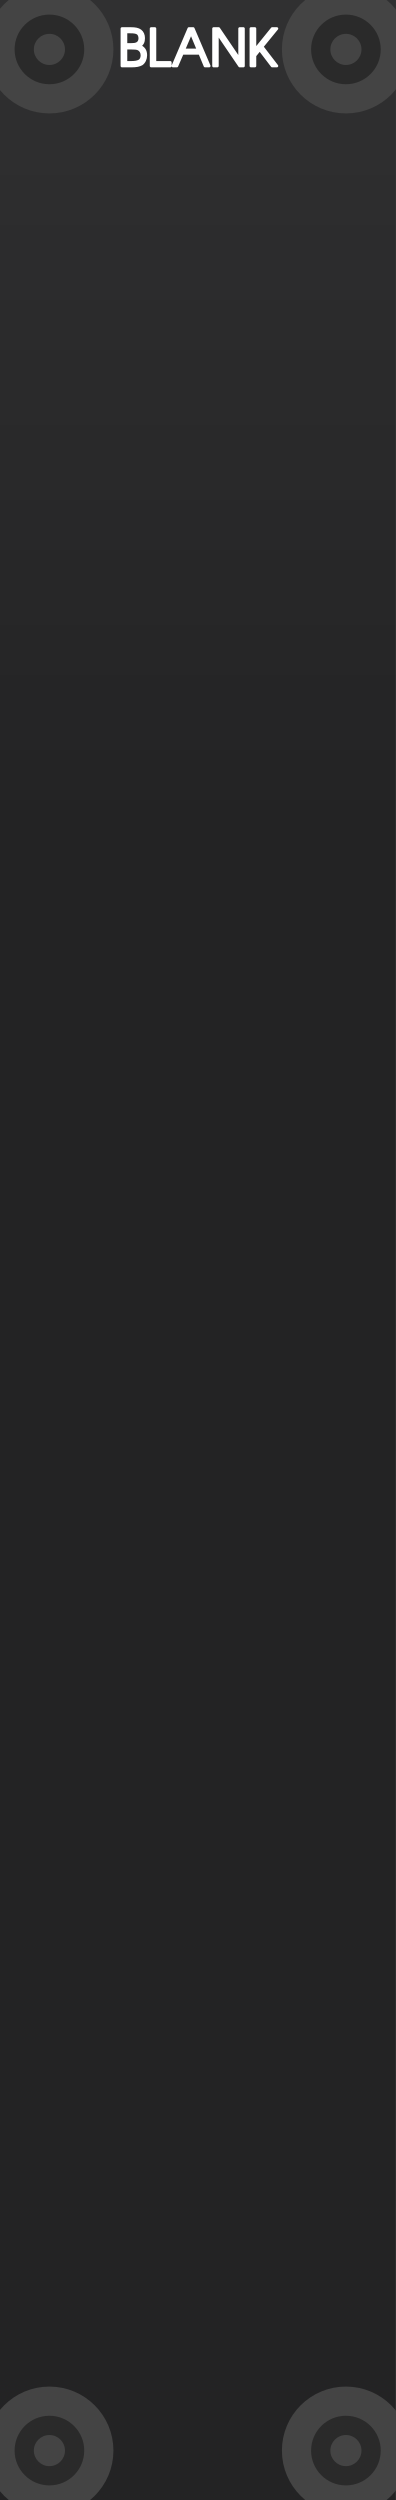
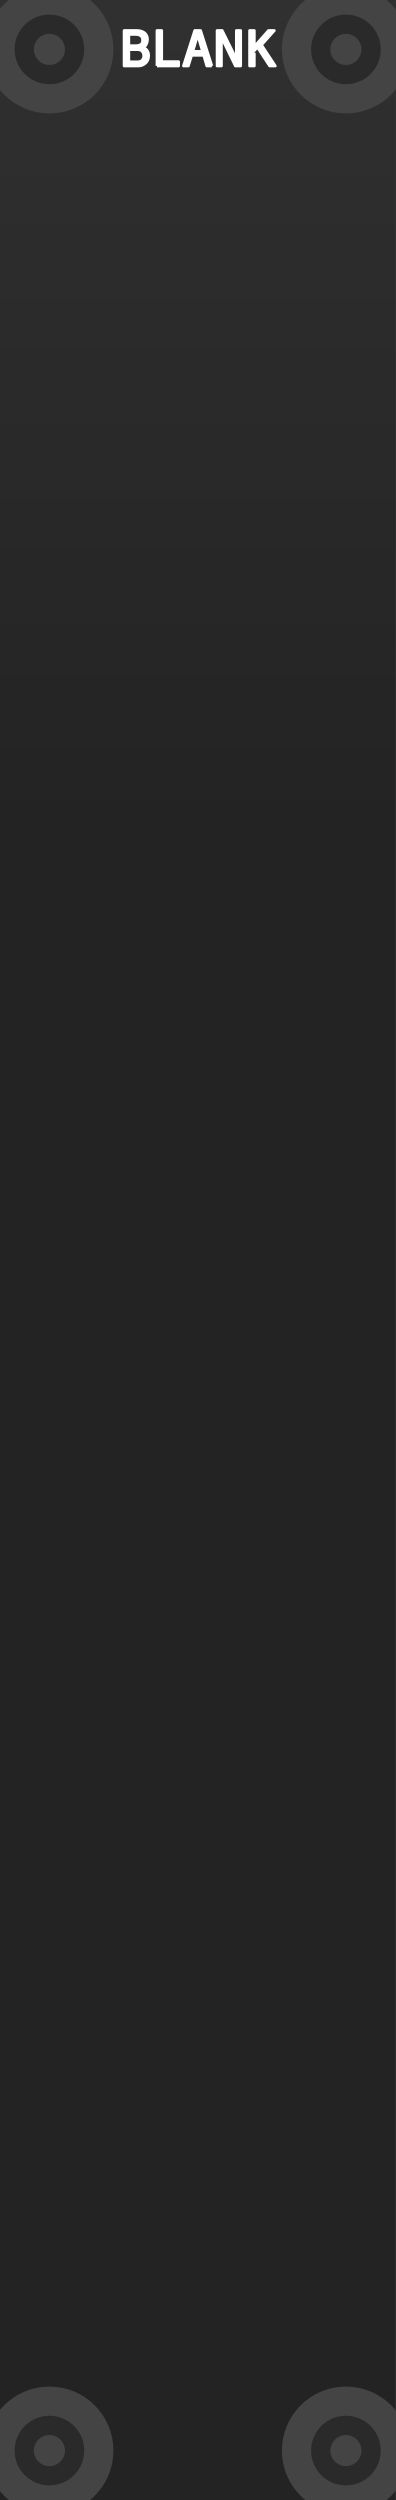
<svg xmlns="http://www.w3.org/2000/svg" viewBox="0 0 20.32 128.5" width="20.32mm" height="128.5mm">
  <g id="layer-background">
    <rect x="0.3" y="0.3" width="19.72" height="127.9" fill="none" stroke="#333" stroke-width="1.5" />
    <rect x="0" y="0.000" width="20.32" height="1.295" fill="#303031" />
    <rect x="0" y="1.285" width="20.32" height="1.295" fill="#303031" />
    <rect x="0" y="2.570" width="20.32" height="1.295" fill="#2f2f30" />
    <rect x="0" y="3.855" width="20.32" height="1.295" fill="#2f2f30" />
    <rect x="0" y="5.140" width="20.32" height="1.295" fill="#2e2e2f" />
    <rect x="0" y="6.425" width="20.32" height="1.295" fill="#2e2e2f" />
    <rect x="0" y="7.710" width="20.32" height="1.295" fill="#2e2e2f" />
    <rect x="0" y="8.995" width="20.32" height="1.295" fill="#2d2d2e" />
    <rect x="0" y="10.280" width="20.32" height="1.295" fill="#2d2d2e" />
    <rect x="0" y="11.565" width="20.32" height="1.295" fill="#2c2c2d" />
    <rect x="0" y="12.850" width="20.32" height="1.295" fill="#2c2c2d" />
    <rect x="0" y="14.135" width="20.32" height="1.295" fill="#2c2c2d" />
    <rect x="0" y="15.420" width="20.32" height="1.295" fill="#2b2b2c" />
    <rect x="0" y="16.705" width="20.32" height="1.295" fill="#2b2b2c" />
    <rect x="0" y="17.990" width="20.32" height="1.295" fill="#2a2a2b" />
    <rect x="0" y="19.275" width="20.32" height="1.295" fill="#2a2a2b" />
    <rect x="0" y="20.560" width="20.32" height="1.295" fill="#2a2a2b" />
    <rect x="0" y="21.845" width="20.32" height="1.295" fill="#29292a" />
    <rect x="0" y="23.130" width="20.32" height="1.295" fill="#29292a" />
    <rect x="0" y="24.415" width="20.32" height="1.295" fill="#29292a" />
    <rect x="0" y="25.700" width="20.32" height="1.295" fill="#282829" />
    <rect x="0" y="26.985" width="20.32" height="1.295" fill="#282829" />
    <rect x="0" y="28.270" width="20.32" height="1.295" fill="#272728" />
    <rect x="0" y="29.555" width="20.32" height="1.295" fill="#272728" />
    <rect x="0" y="30.840" width="20.32" height="1.295" fill="#272728" />
    <rect x="0" y="32.125" width="20.32" height="1.295" fill="#262627" />
    <rect x="0" y="33.410" width="20.32" height="1.295" fill="#262627" />
    <rect x="0" y="34.695" width="20.32" height="1.295" fill="#252526" />
    <rect x="0" y="35.980" width="20.32" height="1.295" fill="#252526" />
    <rect x="0" y="37.265" width="20.32" height="1.295" fill="#252526" />
    <rect x="0" y="38.550" width="20.32" height="1.295" fill="#242425" />
    <rect x="0" y="39.835" width="20.32" height="1.295" fill="#242425" />
    <rect x="0" y="41.120" width="20.32" height="1.295" fill="#232324" />
    <rect x="0" y="42.405" width="20.32" height="1.295" fill="#232324" />
    <rect x="0" y="43.690" width="20.32" height="1.295" fill="#232324" />
    <rect x="0" y="44.975" width="20.32" height="1.295" fill="#232324" />
    <rect x="0" y="46.260" width="20.32" height="1.295" fill="#232324" />
    <rect x="0" y="47.545" width="20.32" height="1.295" fill="#232324" />
    <rect x="0" y="48.830" width="20.32" height="1.295" fill="#232324" />
    <rect x="0" y="50.115" width="20.32" height="1.295" fill="#232324" />
    <rect x="0" y="51.400" width="20.32" height="1.295" fill="#232324" />
    <rect x="0" y="52.685" width="20.32" height="1.295" fill="#232324" />
    <rect x="0" y="53.970" width="20.32" height="1.295" fill="#232324" />
    <rect x="0" y="55.255" width="20.32" height="1.295" fill="#232324" />
    <rect x="0" y="56.540" width="20.32" height="1.295" fill="#232324" />
    <rect x="0" y="57.825" width="20.32" height="1.295" fill="#232324" />
    <rect x="0" y="59.110" width="20.32" height="1.295" fill="#232324" />
    <rect x="0" y="60.395" width="20.32" height="1.295" fill="#232324" />
    <rect x="0" y="61.680" width="20.32" height="1.295" fill="#232324" />
    <rect x="0" y="62.965" width="20.32" height="1.295" fill="#232324" />
    <rect x="0" y="64.250" width="20.32" height="1.295" fill="#232324" />
    <rect x="0" y="65.535" width="20.32" height="1.295" fill="#232324" />
    <rect x="0" y="66.820" width="20.32" height="1.295" fill="#232324" />
    <rect x="0" y="68.105" width="20.32" height="1.295" fill="#232324" />
    <rect x="0" y="69.390" width="20.32" height="1.295" fill="#232324" />
    <rect x="0" y="70.675" width="20.32" height="1.295" fill="#232324" />
    <rect x="0" y="71.960" width="20.32" height="1.295" fill="#232324" />
    <rect x="0" y="73.245" width="20.32" height="1.295" fill="#232324" />
    <rect x="0" y="74.530" width="20.32" height="1.295" fill="#232324" />
    <rect x="0" y="75.815" width="20.32" height="1.295" fill="#232324" />
    <rect x="0" y="77.100" width="20.32" height="1.295" fill="#232324" />
    <rect x="0" y="78.385" width="20.32" height="1.295" fill="#232324" />
    <rect x="0" y="79.670" width="20.32" height="1.295" fill="#232324" />
    <rect x="0" y="80.955" width="20.32" height="1.295" fill="#232324" />
    <rect x="0" y="82.240" width="20.32" height="1.295" fill="#232324" />
    <rect x="0" y="83.525" width="20.32" height="1.295" fill="#232324" />
    <rect x="0" y="84.810" width="20.32" height="1.295" fill="#232324" />
    <rect x="0" y="86.095" width="20.32" height="1.295" fill="#232324" />
    <rect x="0" y="87.380" width="20.32" height="1.295" fill="#232324" />
    <rect x="0" y="88.665" width="20.32" height="1.295" fill="#232324" />
    <rect x="0" y="89.950" width="20.32" height="1.295" fill="#232324" />
    <rect x="0" y="91.235" width="20.32" height="1.295" fill="#232324" />
    <rect x="0" y="92.520" width="20.32" height="1.295" fill="#232324" />
    <rect x="0" y="93.805" width="20.32" height="1.295" fill="#232324" />
    <rect x="0" y="95.090" width="20.32" height="1.295" fill="#232324" />
    <rect x="0" y="96.375" width="20.32" height="1.295" fill="#232324" />
    <rect x="0" y="97.660" width="20.32" height="1.295" fill="#232324" />
    <rect x="0" y="98.945" width="20.32" height="1.295" fill="#232324" />
    <rect x="0" y="100.230" width="20.32" height="1.295" fill="#232324" />
    <rect x="0" y="101.515" width="20.32" height="1.295" fill="#232324" />
    <rect x="0" y="102.800" width="20.32" height="1.295" fill="#232324" />
    <rect x="0" y="104.085" width="20.32" height="1.295" fill="#232324" />
    <rect x="0" y="105.370" width="20.32" height="1.295" fill="#232324" />
    <rect x="0" y="106.655" width="20.32" height="1.295" fill="#232324" />
    <rect x="0" y="107.940" width="20.32" height="1.295" fill="#232324" />
    <rect x="0" y="109.225" width="20.32" height="1.295" fill="#232324" />
    <rect x="0" y="110.510" width="20.32" height="1.295" fill="#232324" />
    <rect x="0" y="111.795" width="20.32" height="1.295" fill="#232324" />
    <rect x="0" y="113.080" width="20.32" height="1.295" fill="#232324" />
    <rect x="0" y="114.365" width="20.32" height="1.295" fill="#232324" />
    <rect x="0" y="115.650" width="20.32" height="1.295" fill="#232324" />
    <rect x="0" y="116.935" width="20.32" height="1.295" fill="#232324" />
    <rect x="0" y="118.220" width="20.32" height="1.295" fill="#232324" />
    <rect x="0" y="119.505" width="20.32" height="1.295" fill="#232324" />
    <rect x="0" y="120.790" width="20.32" height="1.295" fill="#232324" />
    <rect x="0" y="122.075" width="20.32" height="1.295" fill="#232324" />
    <rect x="0" y="123.360" width="20.32" height="1.295" fill="#232324" />
    <rect x="0" y="124.645" width="20.32" height="1.295" fill="#232324" />
    <rect x="0" y="125.930" width="20.32" height="1.295" fill="#232324" />
    <rect x="0" y="127.215" width="20.32" height="1.295" fill="#232324" />
  </g>
  <g id="layer-outlines">
    <circle cx="2.54" cy="2.54" r="2.54" fill="#2a2a2a" stroke="#444" stroke-width="1.5" />
    <circle cx="2.54" cy="2.54" r="0.8" fill="#444" />
    <circle cx="2.54" cy="125.96" r="2.54" fill="#2a2a2a" stroke="#444" stroke-width="1.5" />
    <circle cx="2.54" cy="125.96" r="0.8" fill="#444" />
    <circle cx="17.78" cy="2.54" r="2.54" fill="#2a2a2a" stroke="#444" stroke-width="1.5" />
    <circle cx="17.78" cy="2.54" r="0.8" fill="#444" />
    <circle cx="17.78" cy="125.96" r="2.54" fill="#2a2a2a" stroke="#444" stroke-width="1.5" />
    <circle cx="17.78" cy="125.96" r="0.8" fill="#444" />
  </g>
  <g id="layer-text">
-     <path d="M6.27 3.39L6.75 3.39C7.01 3.39 7.15 3.36 7.28 3.29C7.41 3.20 7.49 3.03 7.49 2.84C7.49 2.60 7.39 2.46 7.17 2.36C7.32 2.28 7.38 2.15 7.38 1.96C7.38 1.80 7.32 1.66 7.21 1.58C7.10 1.50 6.96 1.47 6.72 1.47L6.27 1.47ZM6.47 3.21L6.47 2.47L6.70 2.47C6.92 2.47 7.04 2.48 7.12 2.52C7.23 2.58 7.30 2.69 7.30 2.85C7.30 2.98 7.24 3.10 7.15 3.14C7.05 3.19 6.92 3.21 6.73 3.21ZM6.47 2.29L6.47 1.64L6.70 1.64C6.90 1.64 7.00 1.66 7.08 1.71C7.14 1.75 7.19 1.85 7.19 1.97C7.19 2.10 7.13 2.20 7.04 2.24C6.96 2.28 6.87 2.29 6.70 2.29ZM7.77 3.39L8.75 3.39L8.75 3.21L7.96 3.21L7.96 1.47L7.77 1.47ZM8.89 3.39L9.09 3.39L9.37 2.74L10.27 2.74L10.54 3.39L10.75 3.39L9.93 1.47L9.71 1.47ZM9.44 2.57L9.82 1.68L10.19 2.57ZM10.98 3.39L11.17 3.39L11.17 1.70L12.32 3.39L12.51 3.39L12.51 1.47L12.32 1.47L12.32 3.06L11.24 1.47L10.98 1.47ZM12.90 3.39L13.10 3.39L13.10 2.86L13.35 2.55L13.99 3.39L14.23 3.39L13.47 2.40L14.23 1.47L13.99 1.47L13.10 2.57L13.10 1.47L12.90 1.47Z" fill="#ffffff" stroke="#ffffff" stroke-width="0.143" stroke-linejoin="round" />
+     <path d="M7.09 3.39L6.38 3.39L6.38 1.57L7.03 1.57Q7.27 1.57 7.43 1.69Q7.58 1.82 7.58 2.03Q7.58 2.16 7.52 2.28Q7.46 2.40 7.34 2.44Q7.48 2.48 7.56 2.59Q7.64 2.71 7.64 2.87Q7.64 3 7.58 3.12Q7.51 3.24 7.39 3.31Q7.27 3.39 7.09 3.39M6.99 1.77L6.62 1.77L6.62 2.35L6.99 2.35Q7.14 2.35 7.23 2.29Q7.33 2.23 7.33 2.07Q7.33 1.90 7.23 1.84Q7.14 1.77 6.99 1.77M7.06 2.55L6.62 2.55L6.62 3.18L7.06 3.18Q7.23 3.18 7.31 3.09Q7.39 3 7.39 2.87Q7.39 2.73 7.31 2.64Q7.23 2.55 7.06 2.55M8.07 3.39L8.07 1.57L8.31 1.57L8.31 3.17L9.18 3.17L9.18 3.39L8.07 3.39M10.89 3.39L10.63 3.39L10.47 2.84L9.85 2.84L9.68 3.39L9.43 3.39L10.01 1.57L10.31 1.57L10.89 3.39M10.16 1.79L9.91 2.64L10.41 2.64L10.16 1.79M12.15 3.04L12.15 1.57L12.37 1.57L12.37 3.39L12.10 3.39L11.39 1.93L11.38 1.93L11.38 3.39L11.16 3.39L11.16 1.57L11.42 1.57L12.15 3.04L12.15 3.04M13.07 2.71L13.07 3.39L12.83 3.39L12.83 1.57L13.07 1.57L13.07 2.40L13.80 1.57L14.10 1.57L13.44 2.31L14.15 3.39L13.86 3.39L13.27 2.49" fill="#ffffff" stroke="#ffffff" stroke-width="0.143" stroke-linejoin="round" />
  </g>
</svg>
